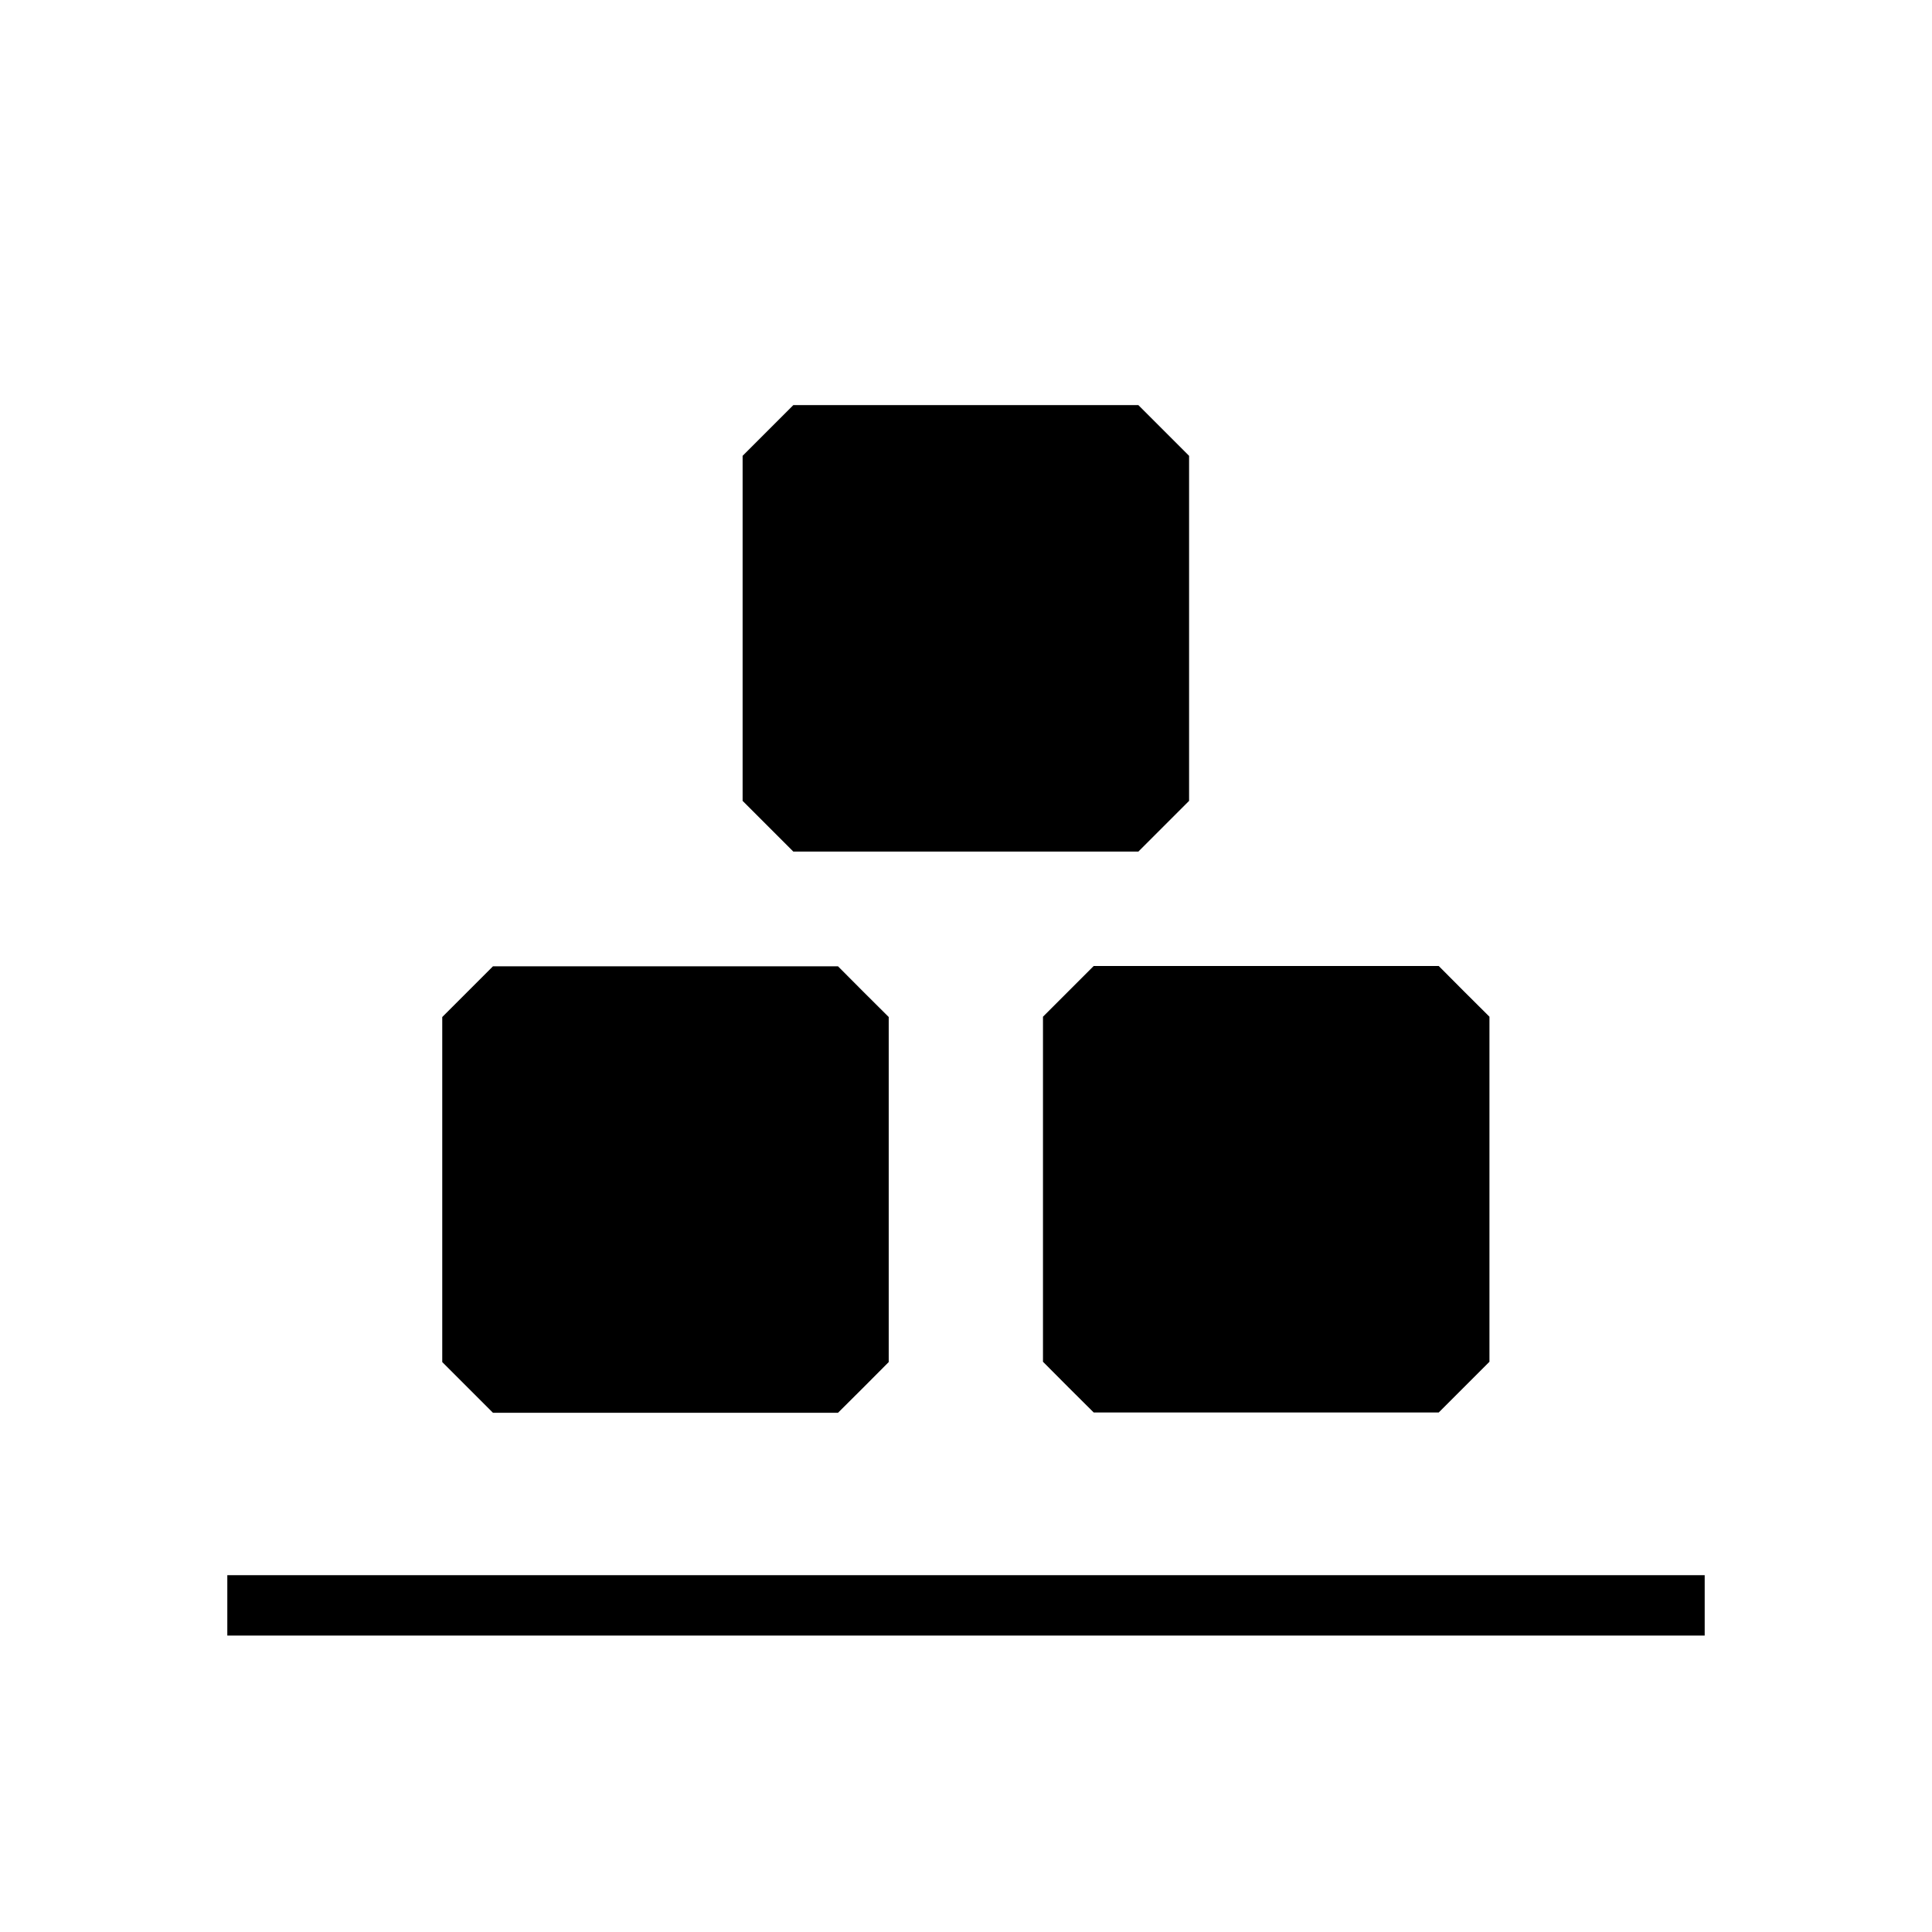
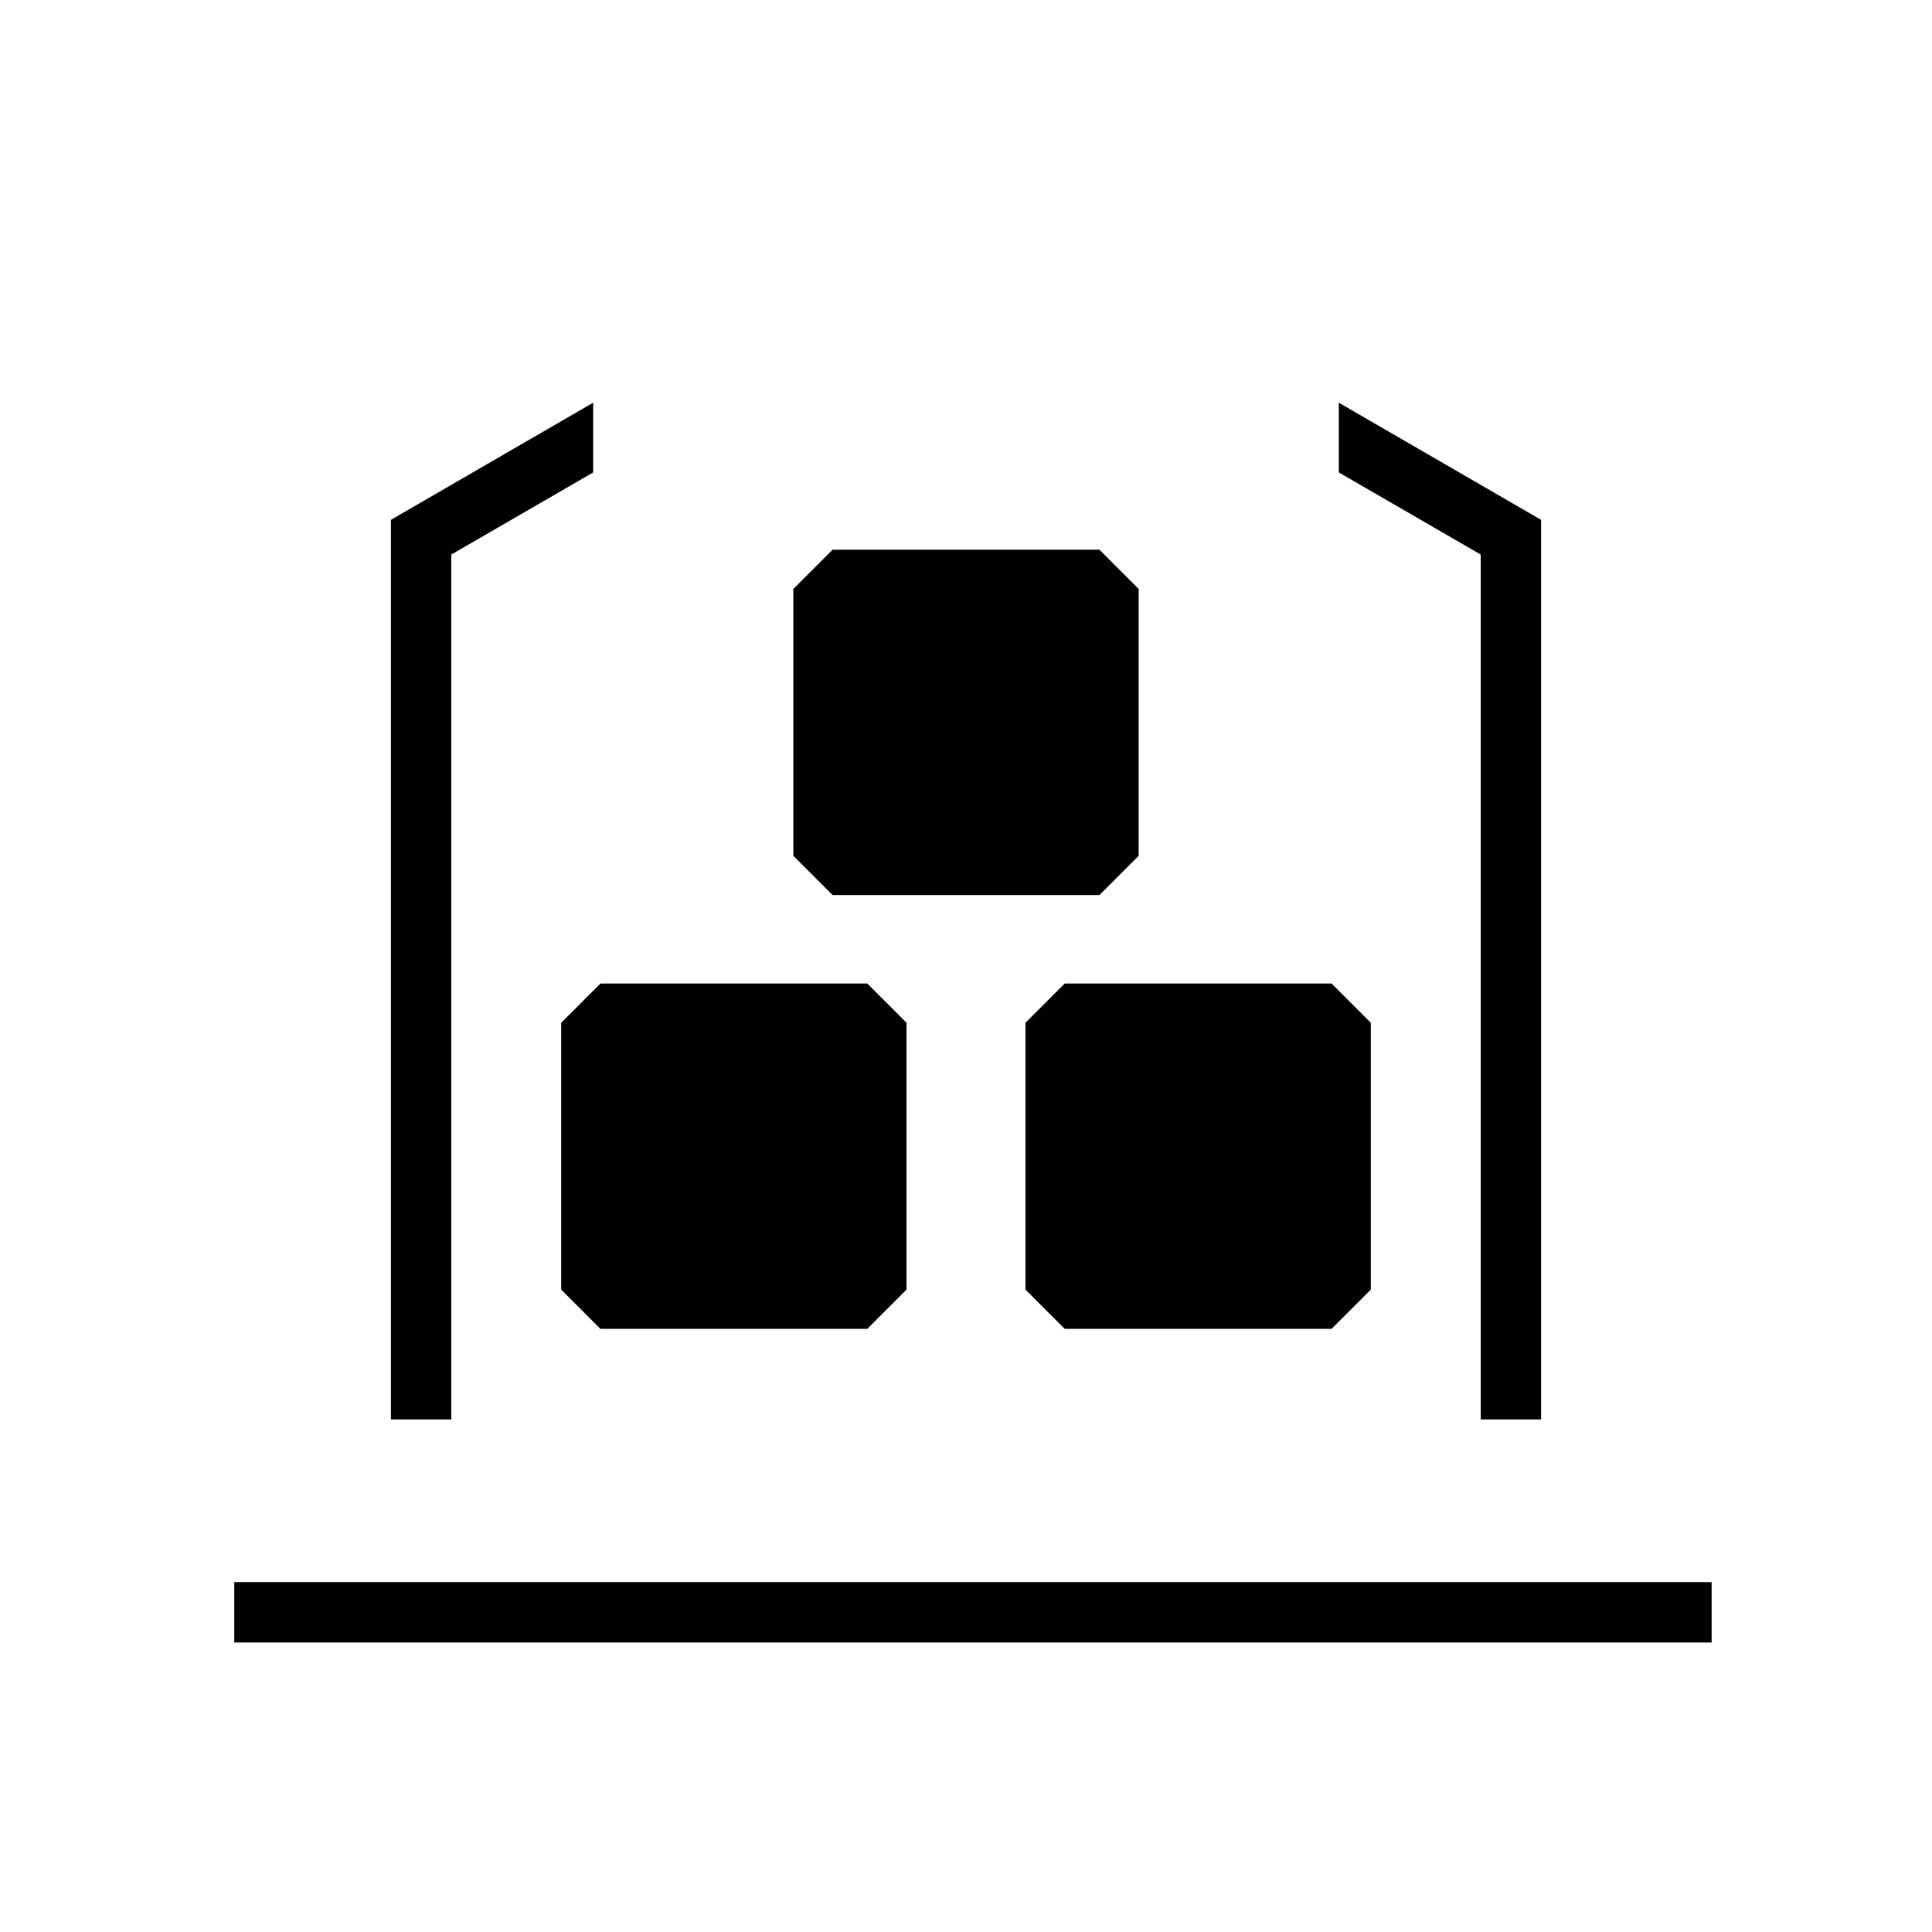
<svg xmlns="http://www.w3.org/2000/svg" aria-hidden="true" focusable="false" viewBox="0 0 64 64">
-   <rect x="7.53" y="52.18" width="48.94" height="2" />
-   <path d="M16.33,46.8h11.43c.66-.66,1.03-1.02,1.68-1.68v-11.43c-.66-.66-1.03-1.02-1.68-1.68h-11.43c-.66,.66-1.03,1.03-1.68,1.68v11.43c.66,.66,1.03,1.03,1.68,1.68Z" />
-   <path d="M26.28,28.21h11.43c.66-.66,1.03-1.03,1.68-1.68V15.1c-.66-.66-1.03-1.03-1.68-1.68h-11.43c-.66,.66-1.03,1.03-1.68,1.68v11.43c.66,.66,1.03,1.03,1.68,1.68Z" />
-   <path d="M34.55,33.68v11.43c.66,.66,1.02,1.03,1.68,1.68h11.43c.66-.66,1.02-1.02,1.68-1.68v-11.43c-.66-.66-1.03-1.02-1.68-1.68h-11.43c-.66,.66-1.03,1.03-1.68,1.68Z" />
+   <polygon points="19.65 13.34 12.95 17.22 12.95 47.02 14.95 47.02 14.95 18.37 19.65 15.65 19.65 13.34" />
+   <polygon points="44.35 13.34 44.35 15.65 49.05 18.37 49.05 47.02 51.05 47.02 51.05 17.22 44.35 13.34" />
+   <path d="M19.89,44.02h8.84l1.3-1.3v-8.84l-1.3-1.3h-8.84l-1.3,1.3v8.84c.51.51.79.79,1.3,1.3Z" />
+   <path d="M27.58,29.65h8.84l1.3-1.3v-8.84c-.51-.51-.79-.79-1.3-1.3h-8.84c-.51.51-.79.79-1.3,1.3v8.84c.51.51.79.79,1.3,1.3Z" />
+   <path d="M33.97,33.88v8.84c.51.51.79.79,1.3,1.3h8.84l1.3-1.3v-8.84l-1.3-1.3h-8.84c-.51.51-.79.79-1.3,1.3Z" />
+   <rect x="7.76" y="52.41" width="48.94" height="2" />
</svg>
